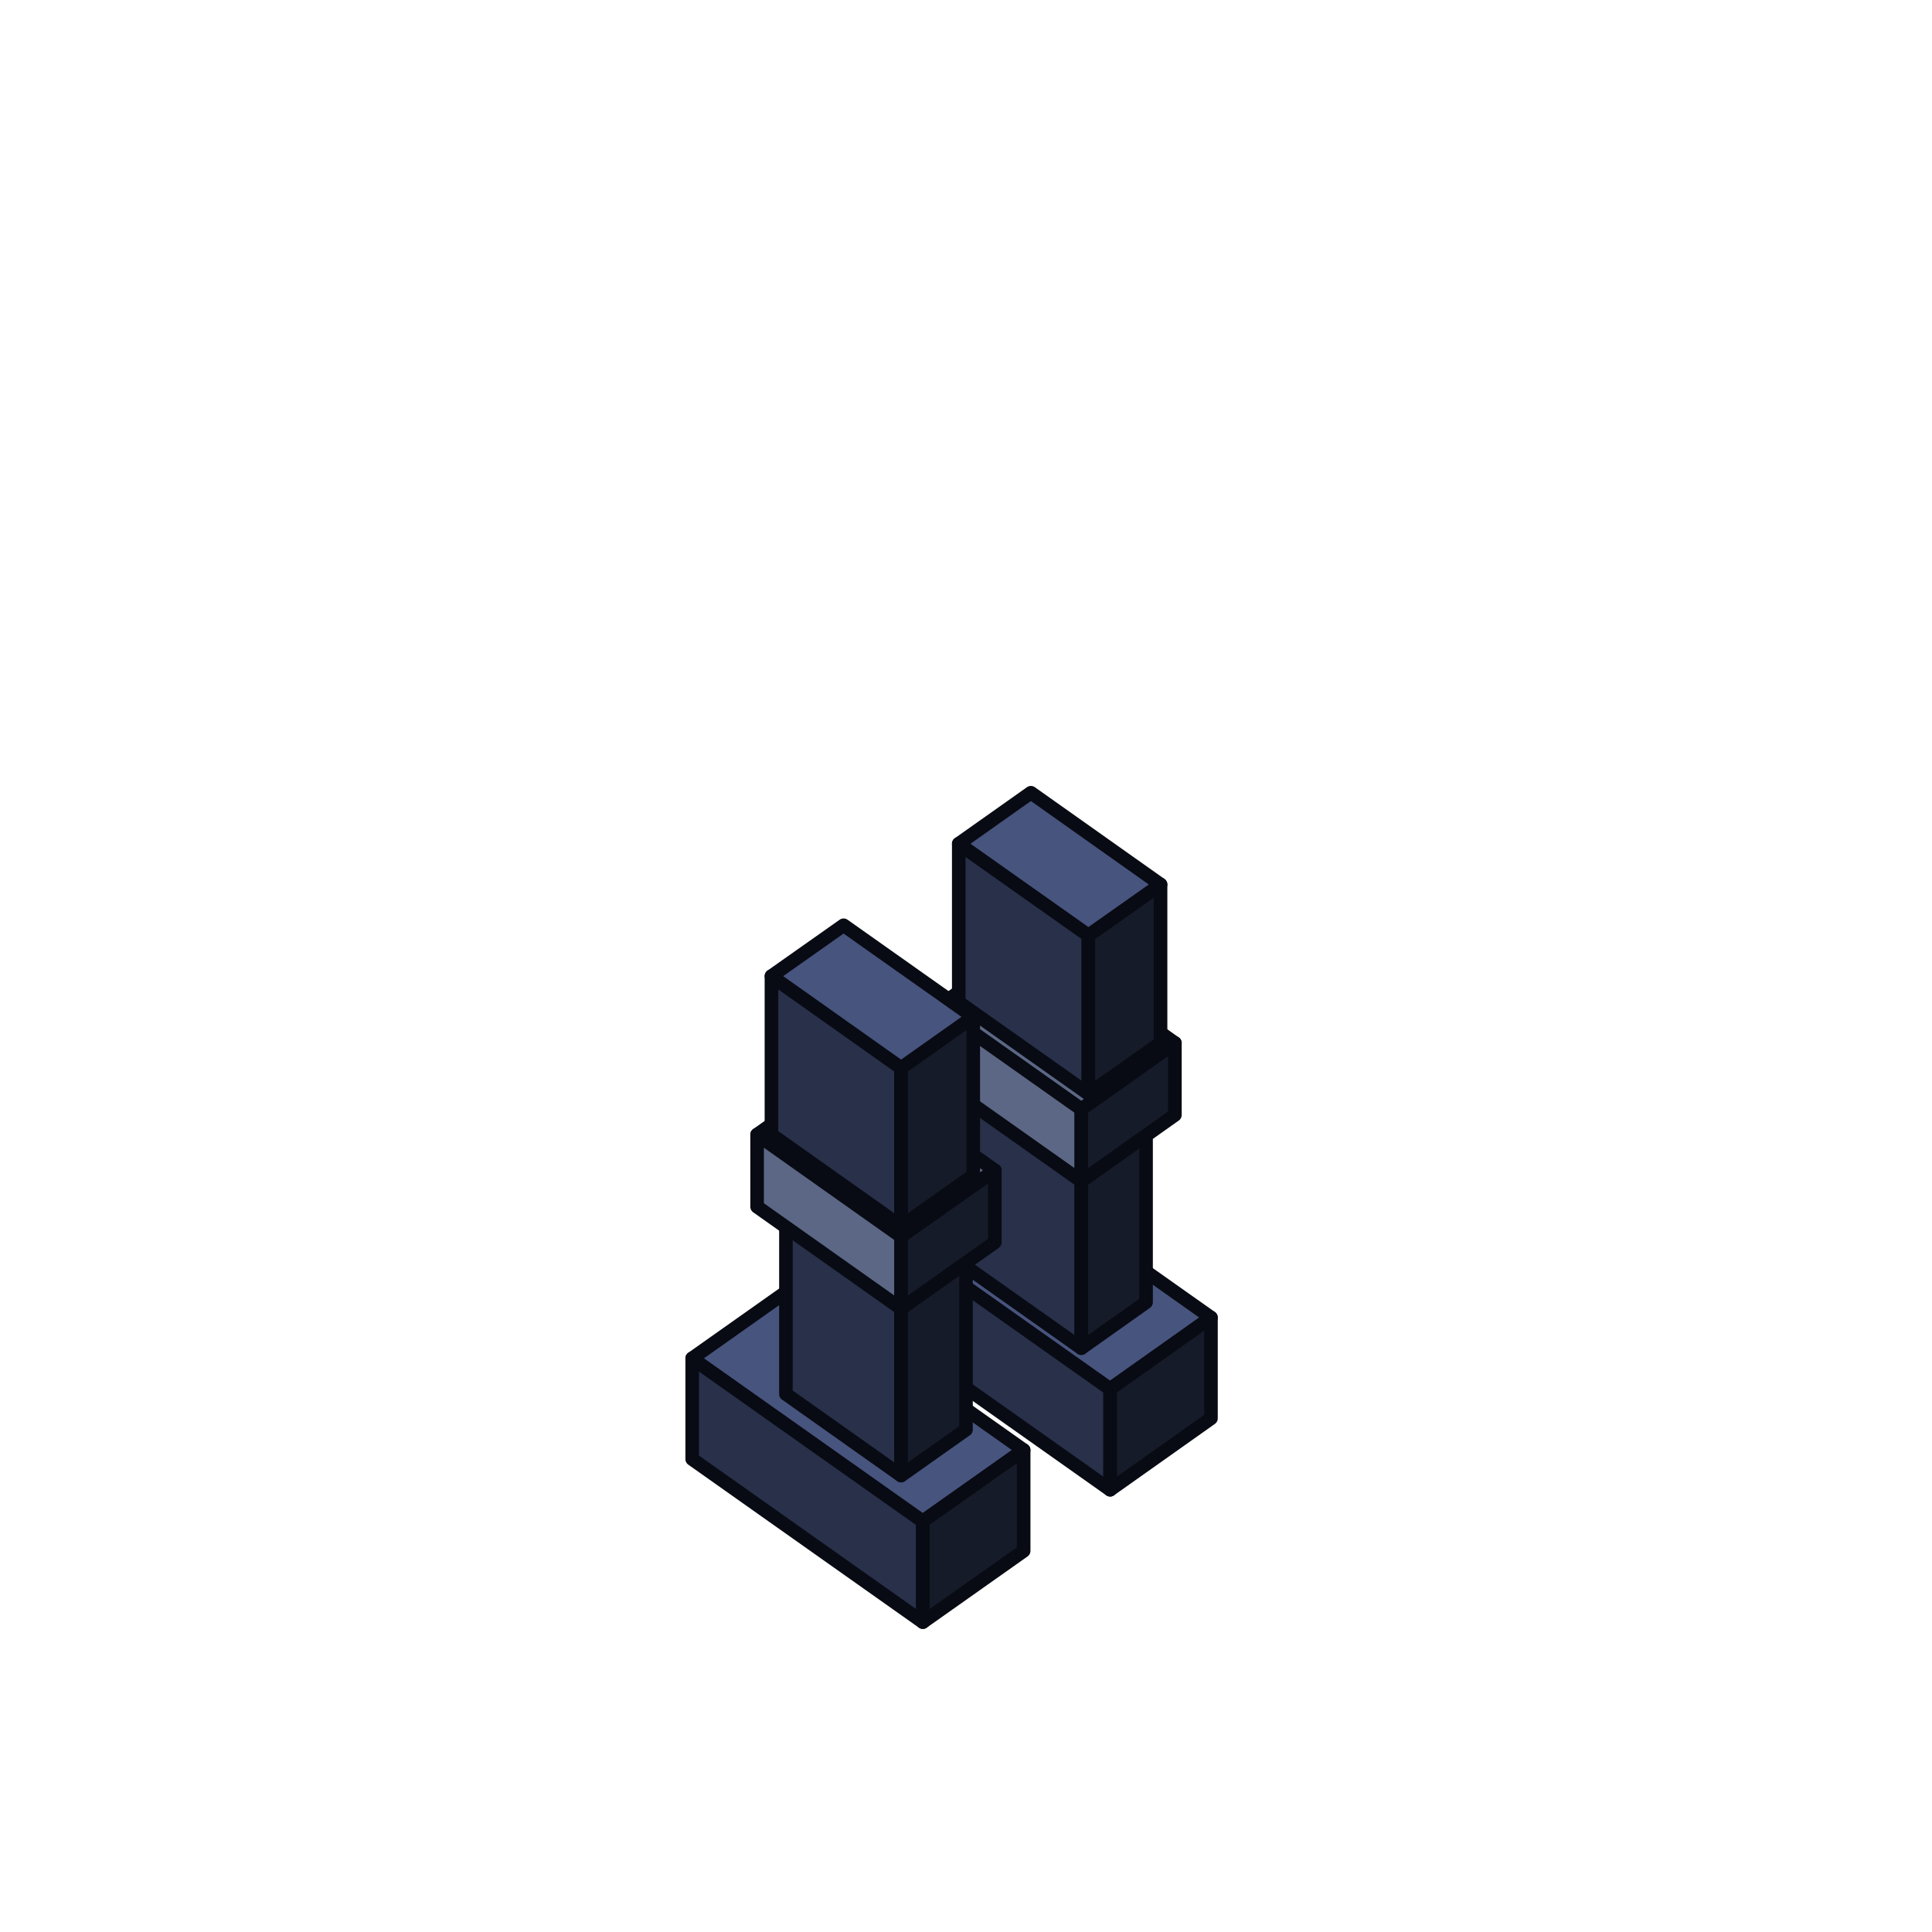
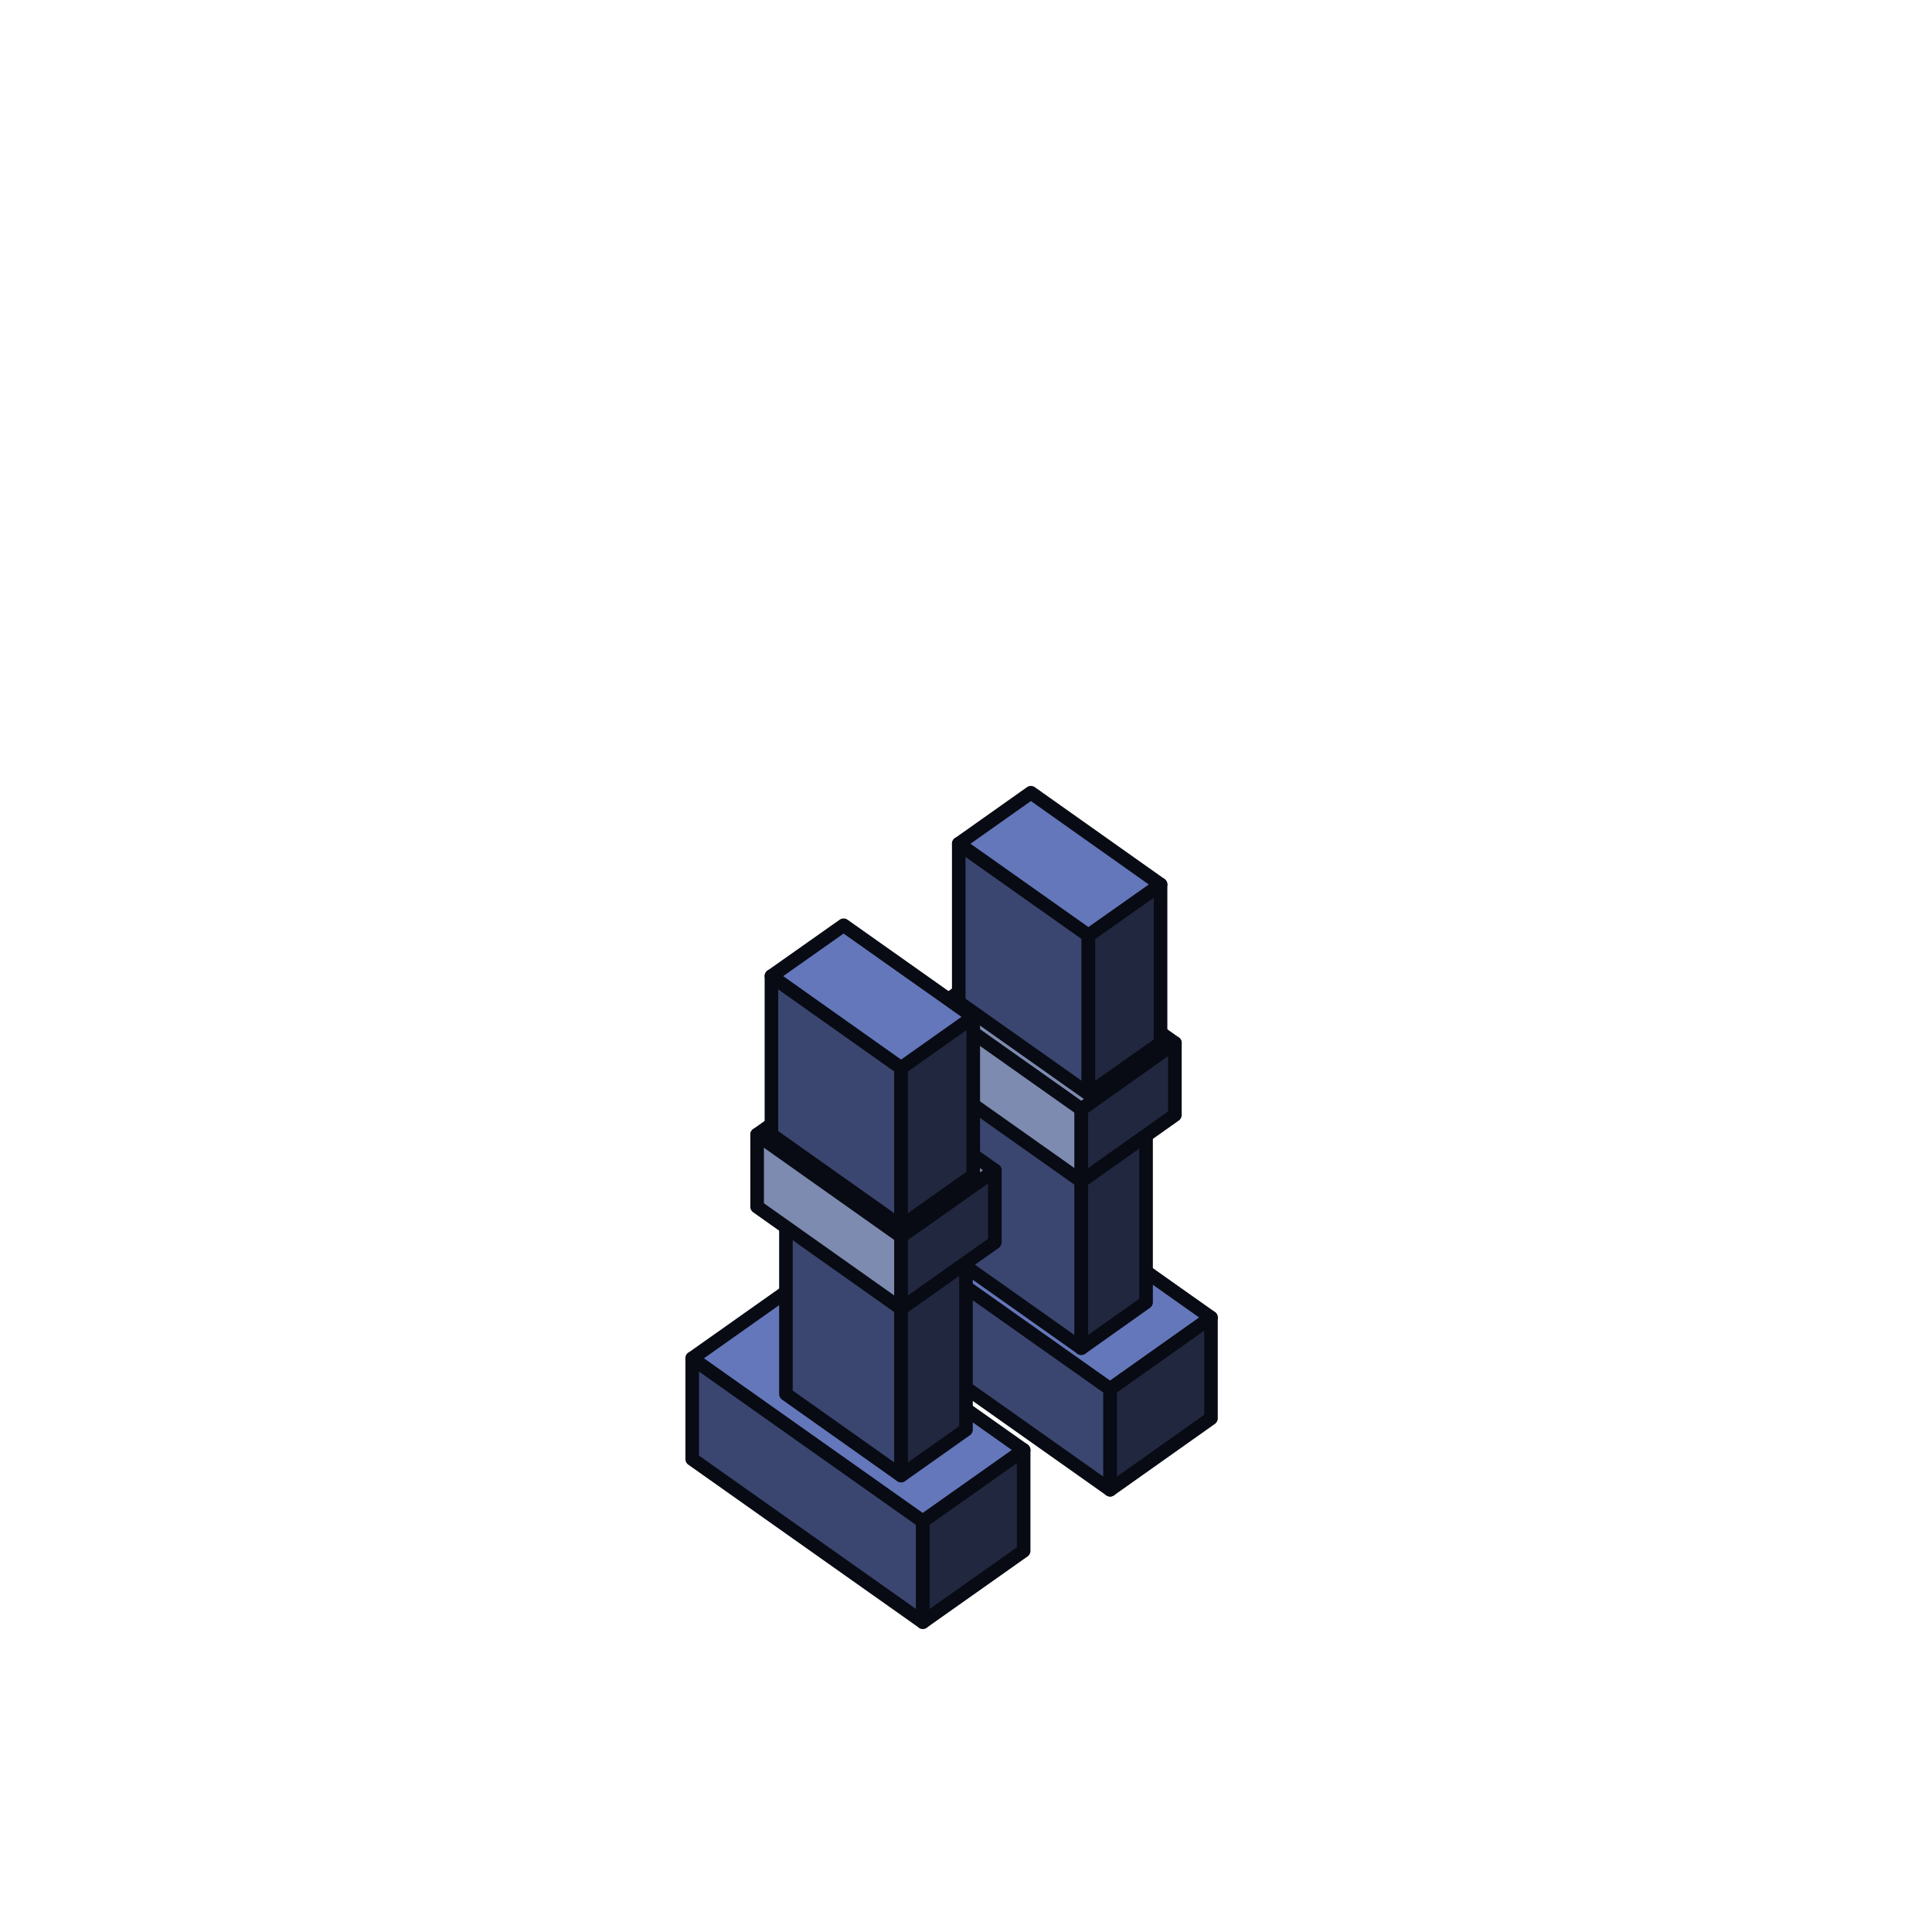
<svg xmlns="http://www.w3.org/2000/svg" viewBox="0 0 128 128" width="128" height="128" data-part-id="scout_feet" data-type="feet" data-direction="west">
  <g stroke="#080b13" stroke-width="0.9" stroke-linejoin="round">
    <path d="M59.23 85.32 L64.0 81.94 L64.0 80.51 L59.23 83.88 Z" fill="#2de2e6" stroke="none" />
    <path d="M64.0 80.51 L63.52 80.17 L58.75 83.55 L59.23 83.88 Z" fill="#2de2e6" stroke="none" />
    <path d="M58.75 84.98 L59.23 85.32 L59.23 83.88 L58.75 83.55 Z" fill="#2de2e6" stroke="none" />
-     <path d="M58.27 87.9 L73.55 98.7 L73.55 92.02 L58.27 81.22 Z" fill="#28304a" />
-     <path d="M80.23 87.29 L64.95 76.49 L58.27 81.22 L73.55 92.02 Z" fill="#47547e" />
+     <path d="M58.27 87.9 L73.55 98.7 L73.55 92.02 L58.27 81.22 Z" fill="#3a4670" />
+     <path d="M80.23 87.29 L64.95 76.49 L58.27 81.22 L73.55 92.02 Z" fill="#6477bb" />
    <path d="M46.82 94.09 L51.59 90.72 L51.59 89.28 L46.82 92.66 Z" fill="#2de2e6" stroke="none" />
    <path d="M51.59 89.28 L51.11 88.95 L46.34 92.32 L46.82 92.66 Z" fill="#2de2e6" stroke="none" />
    <path d="M46.34 93.75 L46.82 94.09 L46.82 92.66 L46.34 92.32 Z" fill="#2de2e6" stroke="none" />
-     <path d="M73.55 98.7 L80.23 93.97 L80.23 87.29 L73.55 92.02 Z" fill="#161b29" />
-     <path d="M64.0 83.92 L71.64 89.32 L71.64 75.0 L64.0 69.6 Z" fill="#28304a" />
-     <path d="M71.64 89.32 L75.93 86.28 L75.93 71.96 L71.64 75.0 Z" fill="#161b29" />
-     <path d="M45.86 96.67 L61.14 107.47 L61.14 100.79 L45.86 89.99 Z" fill="#28304a" />
-     <path d="M67.82 96.07 L52.54 85.27 L45.86 89.99 L61.14 100.79 Z" fill="#47547e" />
-     <path d="M75.93 71.96 L68.3 66.56 L64.0 69.6 L71.64 75.0 Z" fill="#47547e" />
-     <path d="M61.14 107.47 L67.82 102.75 L67.82 96.07 L61.14 100.79 Z" fill="#161b29" />
-     <path d="M77.84 69.1 L68.3 62.35 L62.09 66.74 L71.64 73.49 Z" fill="#5b6785" />
-     <path d="M62.09 71.51 L71.64 78.26 L71.64 73.49 L62.09 66.74 Z" fill="#5b6785" />
-     <path d="M71.64 78.26 L77.84 73.87 L77.84 69.1 L71.64 73.49 Z" fill="#161b29" />
-     <path d="M52.07 92.36 L59.7 97.76 L59.7 83.44 L52.07 78.04 Z" fill="#28304a" />
-     <path d="M59.7 97.76 L64.0 94.72 L64.0 80.4 L59.7 83.44 Z" fill="#161b29" />
-     <path d="M63.52 66.4 L72.11 72.47 L72.11 61.97 L63.52 55.9 Z" fill="#28304a" />
-     <path d="M64.0 80.4 L56.36 75.0 L52.07 78.04 L59.7 83.44 Z" fill="#47547e" />
-     <path d="M72.11 72.47 L76.89 69.1 L76.89 58.6 L72.11 61.97 Z" fill="#161b29" />
-     <path d="M76.89 58.6 L68.3 52.52 L63.52 55.9 L72.11 61.97 Z" fill="#47547e" />
-     <path d="M65.91 77.54 L56.36 70.79 L50.16 75.17 L59.7 81.92 Z" fill="#5b6785" />
-     <path d="M50.16 79.95 L59.7 86.7 L59.7 81.92 L50.16 75.17 Z" fill="#5b6785" />
-     <path d="M59.7 86.7 L65.91 82.31 L65.91 77.54 L59.7 81.92 Z" fill="#161b29" />
-     <path d="M51.11 75.17 L59.7 81.25 L59.7 70.75 L51.11 64.67 Z" fill="#28304a" />
-     <path d="M59.7 81.25 L64.48 77.87 L64.48 67.37 L59.7 70.75 Z" fill="#161b29" />
-     <path d="M64.48 67.37 L55.89 61.3 L51.11 64.67 L59.7 70.75 Z" fill="#47547e" />
+     <path d="M73.55 98.7 L80.23 93.97 L80.23 87.29 L73.55 92.02 Z" fill="#20273f" />
+     <path d="M64.0 83.92 L71.64 89.32 L71.64 75.0 L64.0 69.6 Z" fill="#3a4670" />
+     <path d="M71.64 89.32 L75.93 86.28 L75.93 71.96 L71.64 75.0 Z" fill="#20273f" />
+     <path d="M45.86 96.67 L61.14 107.47 L61.14 100.79 L45.86 89.99 Z" fill="#3a4670" />
+     <path d="M67.82 96.07 L52.54 85.27 L45.86 89.99 L61.14 100.79 Z" fill="#6477bb" />
+     <path d="M75.93 71.96 L68.3 66.56 L64.0 69.6 L71.64 75.0 Z" fill="#6477bb" />
+     <path d="M61.14 107.47 L67.82 102.75 L67.82 96.07 L61.14 100.79 Z" fill="#20273f" />
+     <path d="M77.84 69.1 L68.3 62.35 L62.09 66.74 L71.64 73.49 Z" fill="#7d8bb0" />
+     <path d="M62.09 71.51 L71.64 78.26 L71.64 73.49 L62.09 66.74 Z" fill="#7d8bb0" />
+     <path d="M71.64 78.26 L77.84 73.87 L77.84 69.1 L71.64 73.49 Z" fill="#20273f" />
+     <path d="M52.07 92.36 L59.7 97.76 L59.7 83.44 L52.07 78.04 Z" fill="#3a4670" />
+     <path d="M59.7 97.76 L64.0 94.72 L64.0 80.4 L59.7 83.44 Z" fill="#20273f" />
+     <path d="M63.52 66.4 L72.11 72.47 L72.11 61.97 L63.52 55.9 Z" fill="#3a4670" />
+     <path d="M64.0 80.4 L56.36 75.0 L52.07 78.04 L59.7 83.44 Z" fill="#6477bb" />
+     <path d="M72.11 72.47 L76.89 69.1 L76.89 58.6 L72.11 61.97 Z" fill="#20273f" />
+     <path d="M76.89 58.6 L68.3 52.52 L63.52 55.9 L72.11 61.97 Z" fill="#6477bb" />
+     <path d="M65.91 77.54 L56.36 70.79 L50.16 75.17 L59.7 81.92 Z" fill="#7d8bb0" />
+     <path d="M50.16 79.95 L59.7 86.7 L59.7 81.92 L50.16 75.17 Z" fill="#7d8bb0" />
+     <path d="M59.7 86.7 L65.91 82.31 L65.91 77.54 L59.7 81.92 Z" fill="#20273f" />
+     <path d="M51.11 75.17 L59.7 81.25 L59.7 70.75 L51.11 64.67 Z" fill="#3a4670" />
+     <path d="M59.7 81.25 L64.48 77.87 L64.48 67.37 L59.7 70.75 Z" fill="#20273f" />
+     <path d="M64.48 67.37 L55.89 61.3 L51.11 64.67 L59.7 70.75 Z" fill="#6477bb" />
  </g>
</svg>
